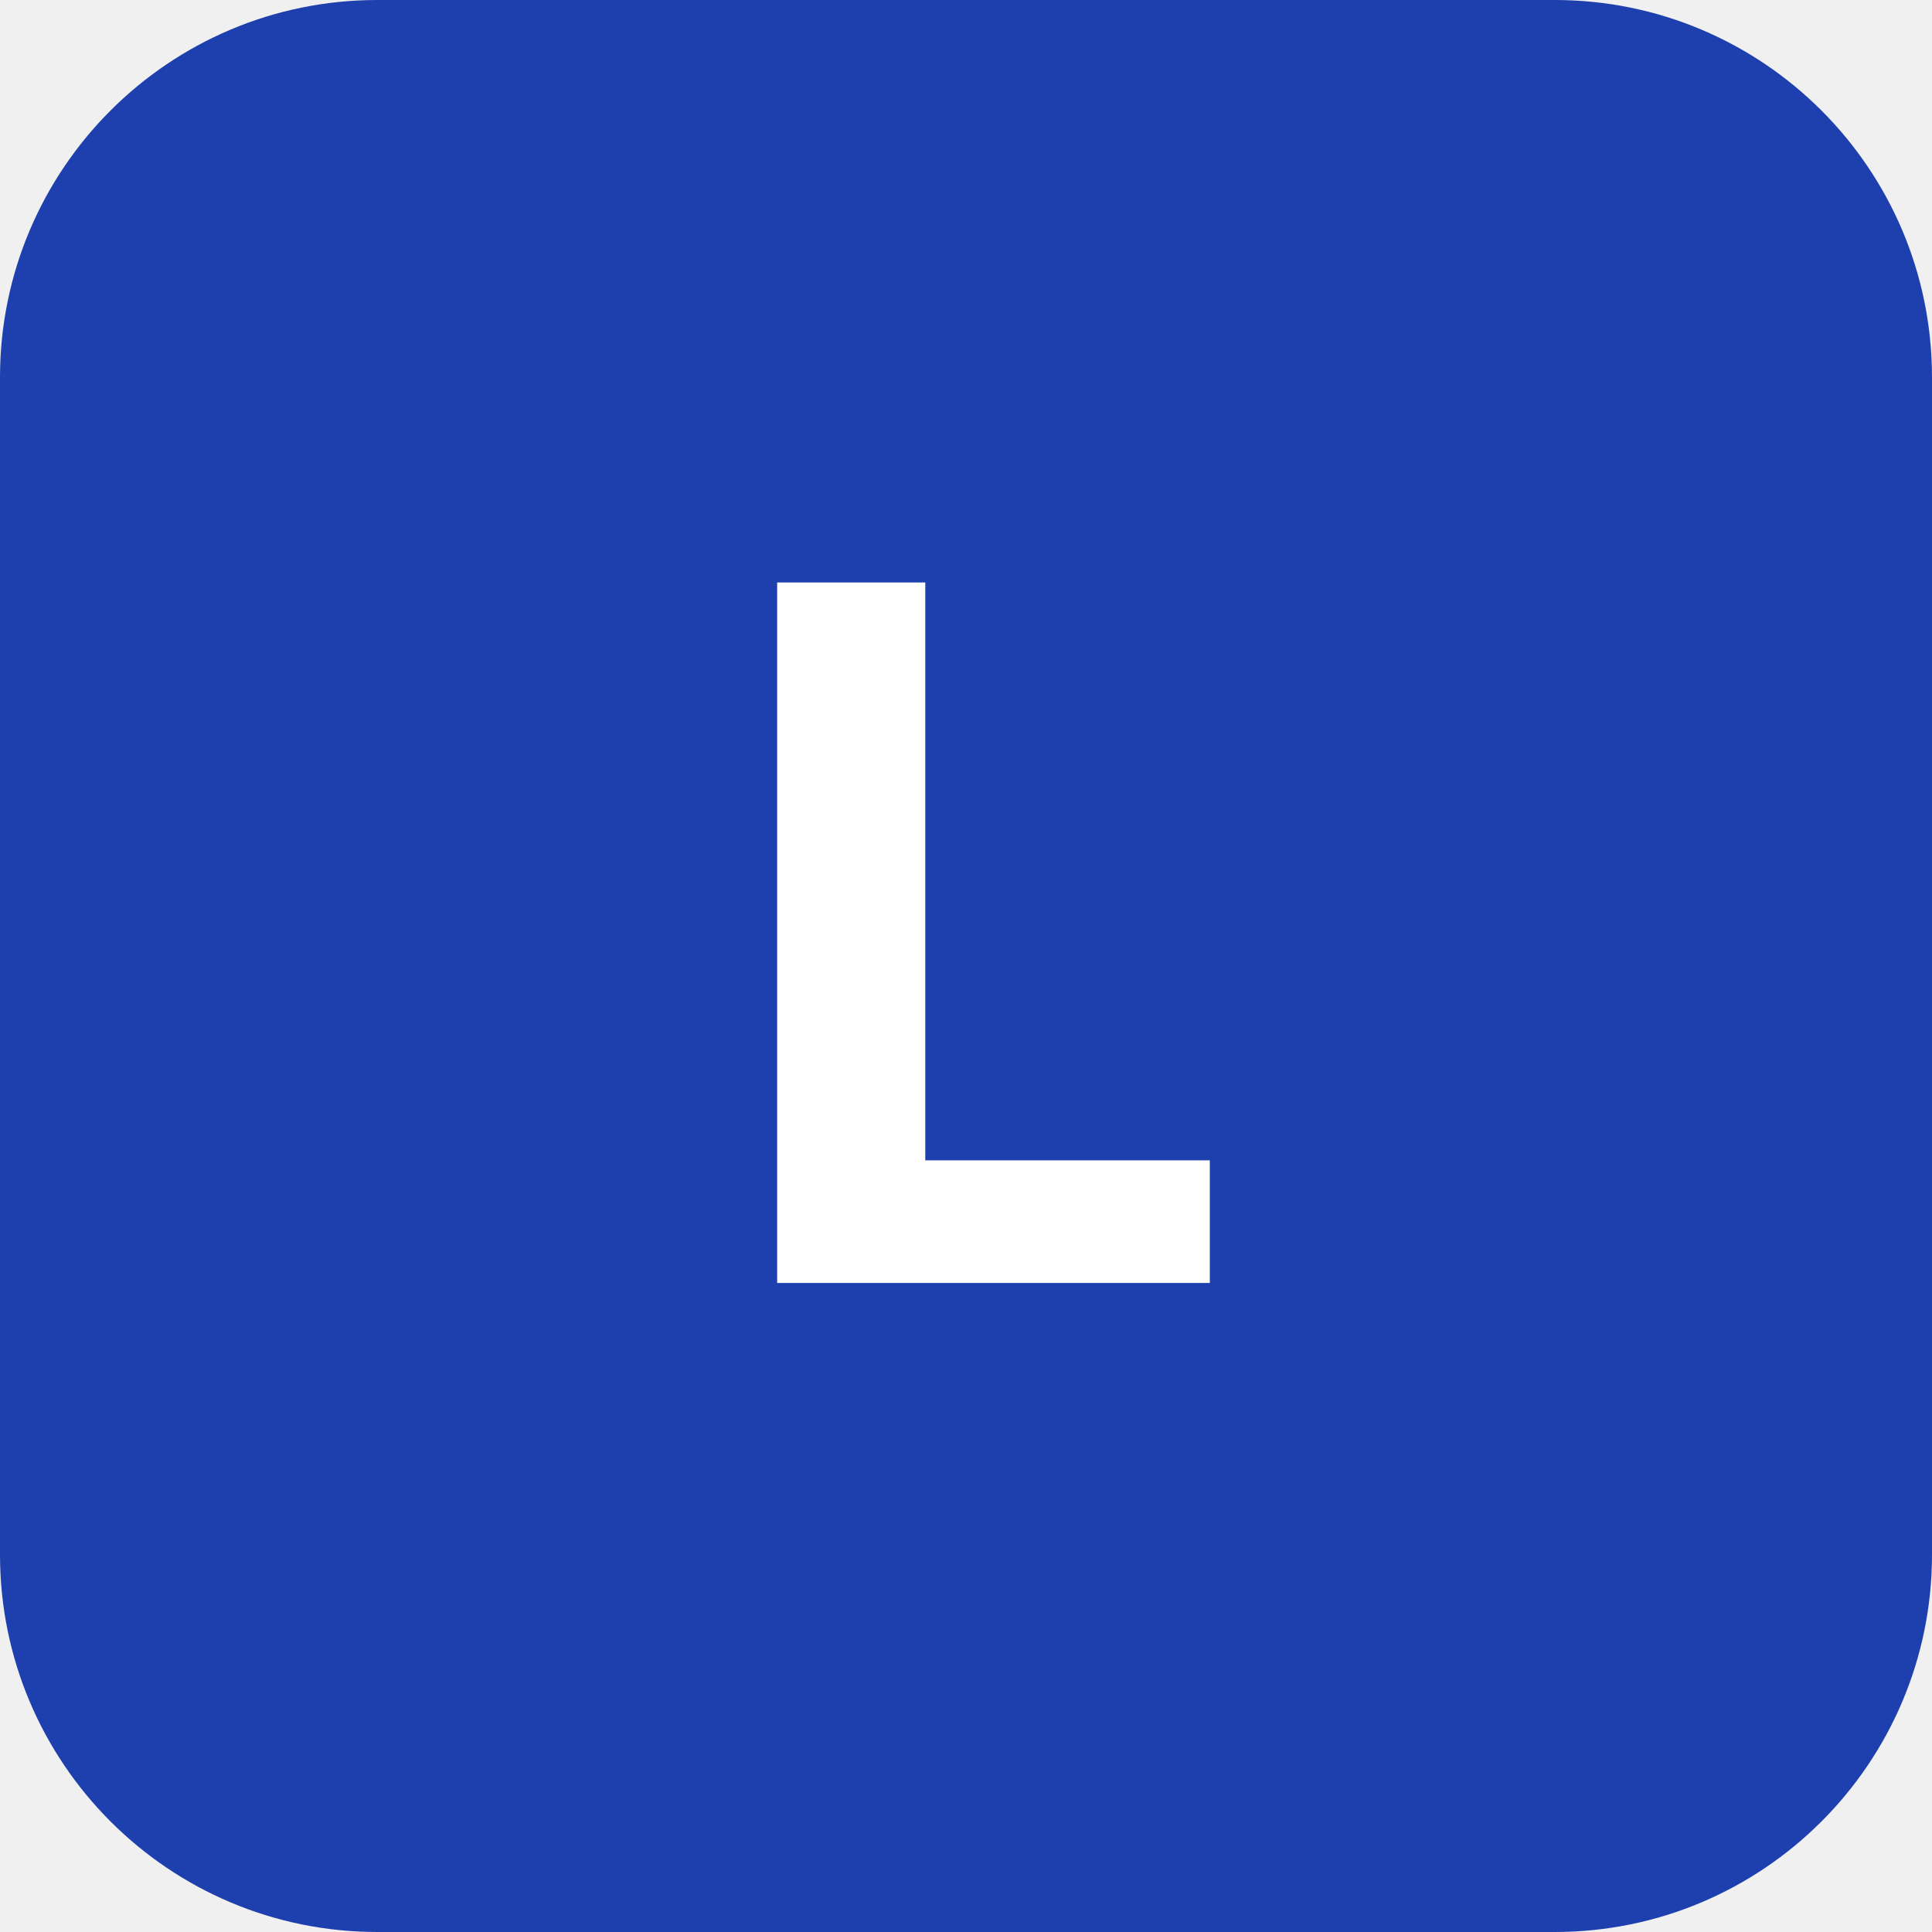
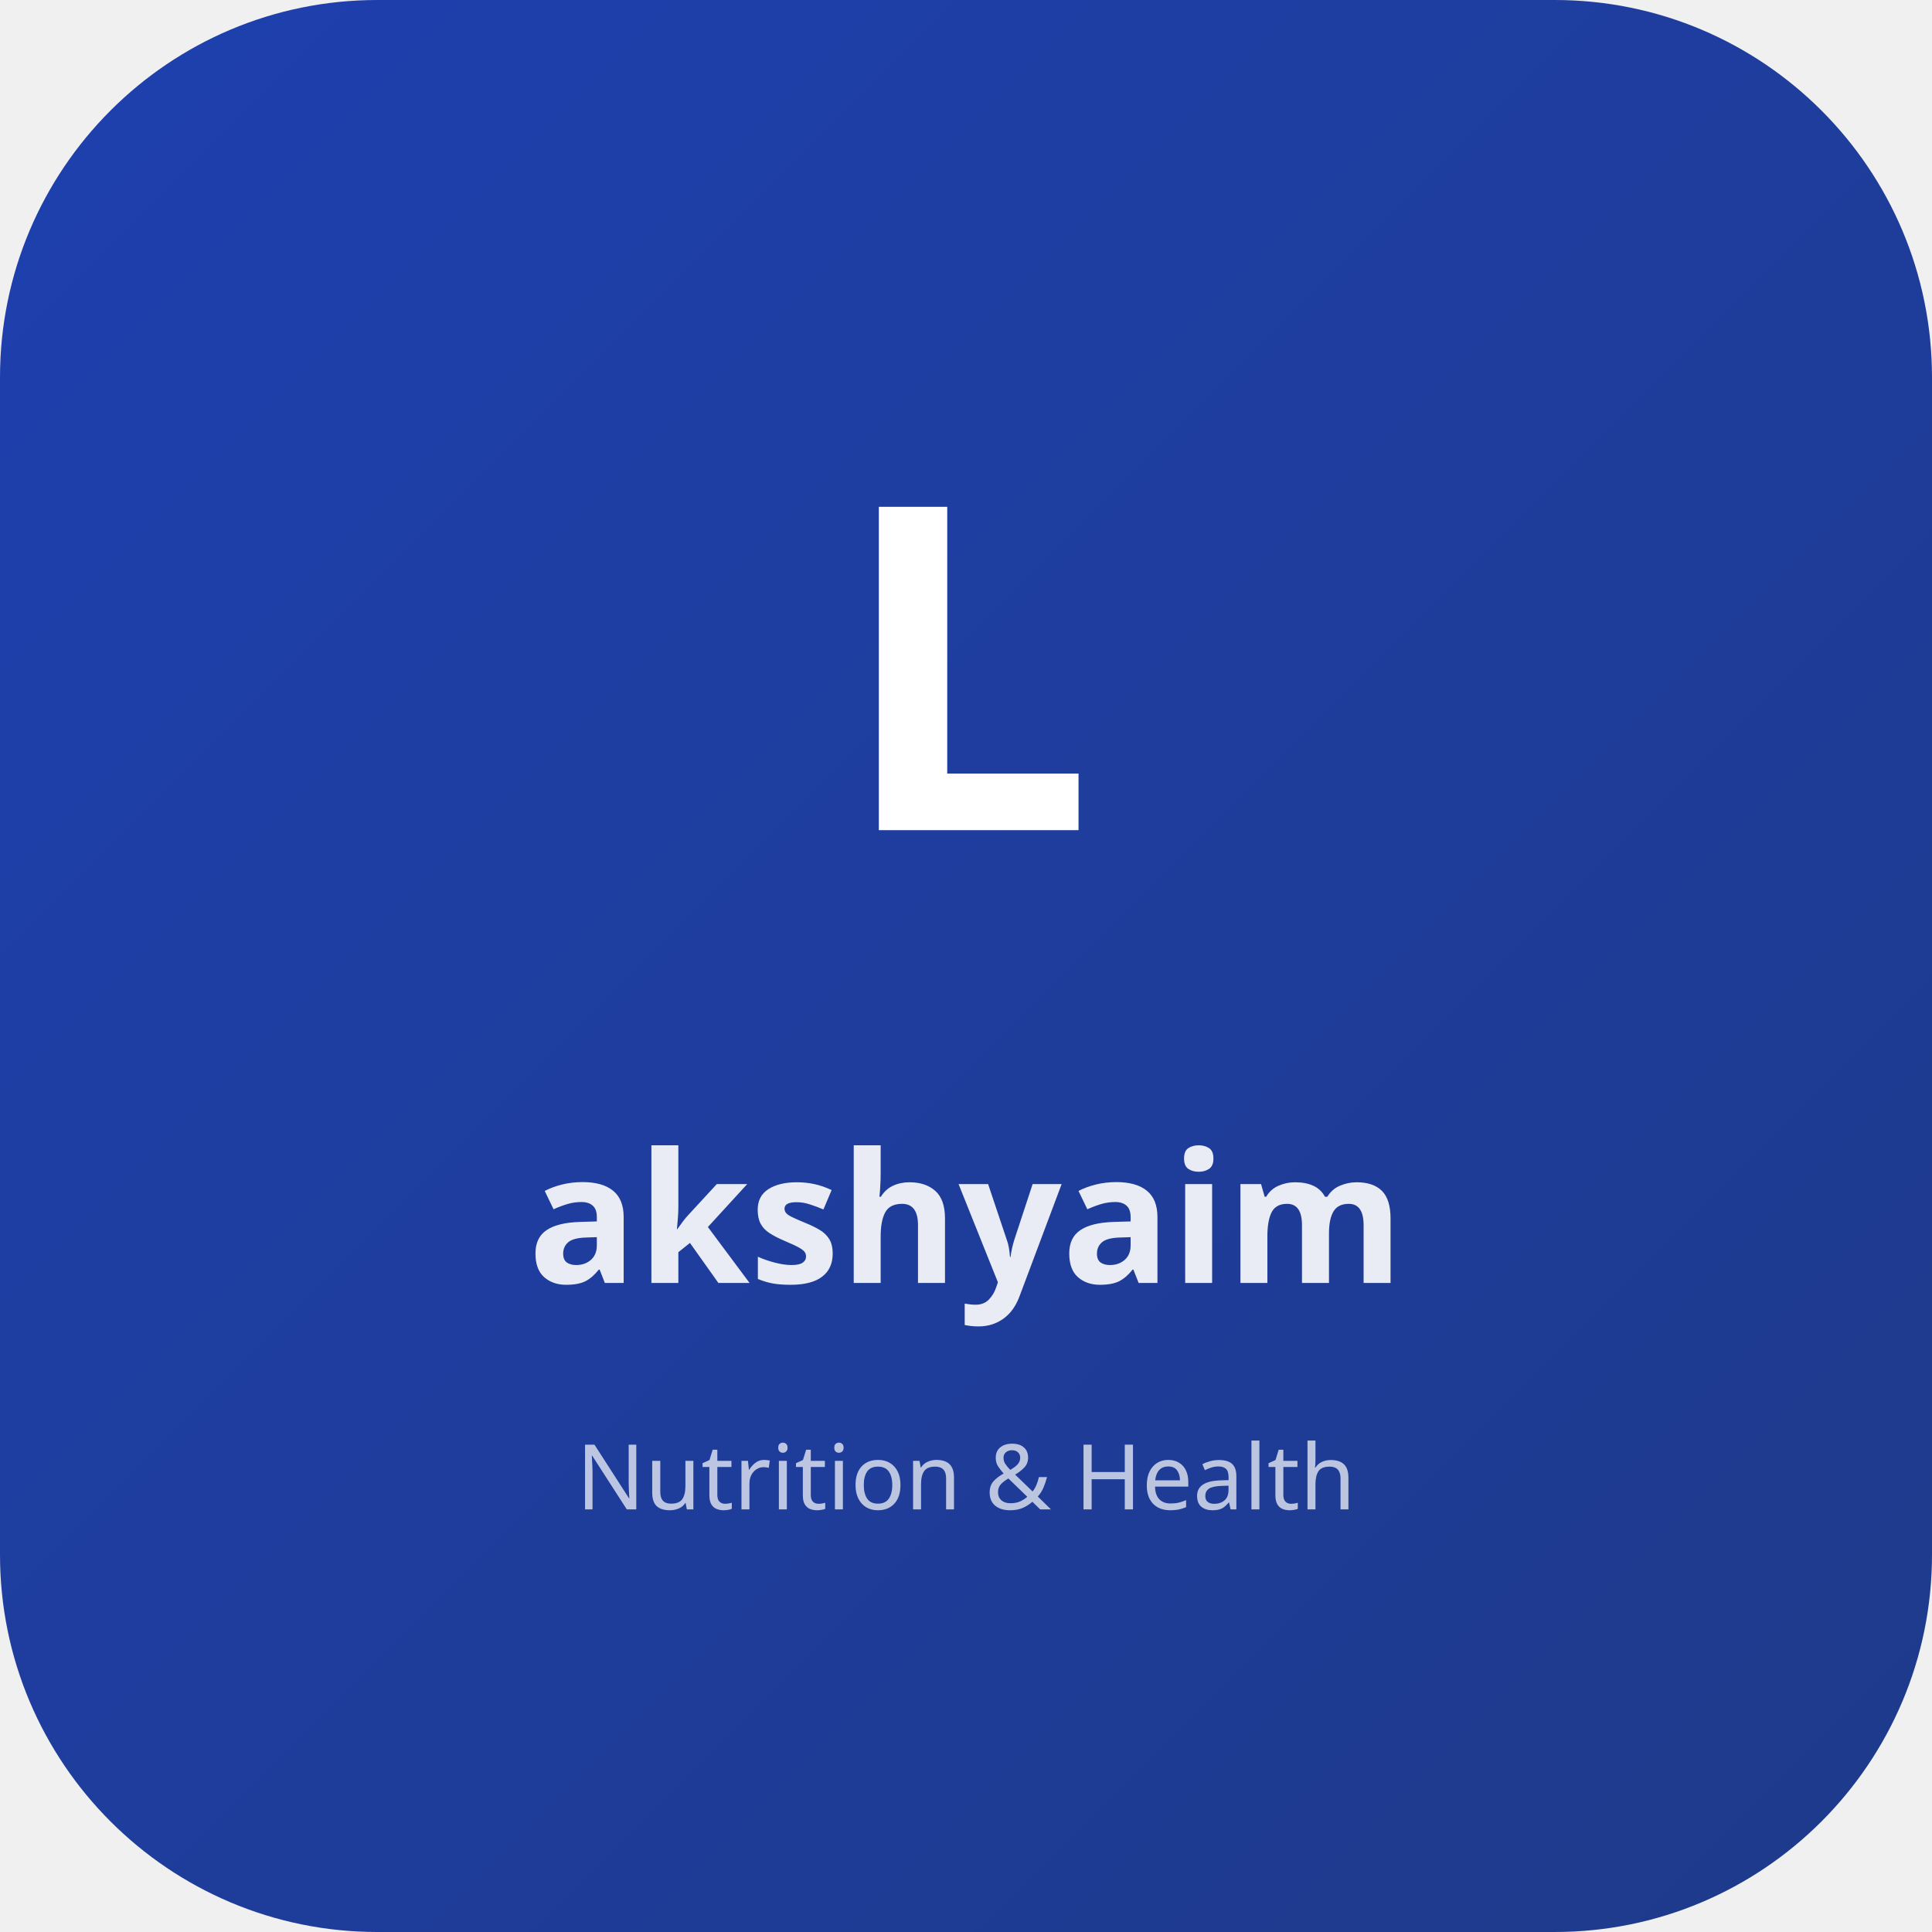
<svg xmlns="http://www.w3.org/2000/svg" viewBox="0 0 512 512">
-   <rect width="512" height="512" rx="100" fill="#1e40af" />
-   <text x="256" y="340" font-size="260" text-anchor="middle" fill="white" font-family="sans-serif" font-weight="800">L</text>
+   <defs>
+     <linearGradient id="bg" x1="0%" y1="0%" x2="100%" y2="100%">
+       <stop offset="0%" style="stop-color:#1e40af" />
+       <stop offset="100%" style="stop-color:#1e3a8a" />
+     </linearGradient>
+   </defs>
+   <rect width="512" height="512" rx="100" fill="url(#bg)" />
+   <text x="256" y="220" font-size="120" text-anchor="middle" fill="white" font-family="sans-serif" font-weight="800">L</text>
+   <text x="256" y="340" font-size="48" text-anchor="middle" fill="rgba(255,255,255,0.9)" font-family="sans-serif" font-weight="600">akshyaim</text>
+   <text x="256" y="400" font-size="24" text-anchor="middle" fill="rgba(255,255,255,0.7)" font-family="sans-serif">Nutrition &amp; Health</text>
</svg>
